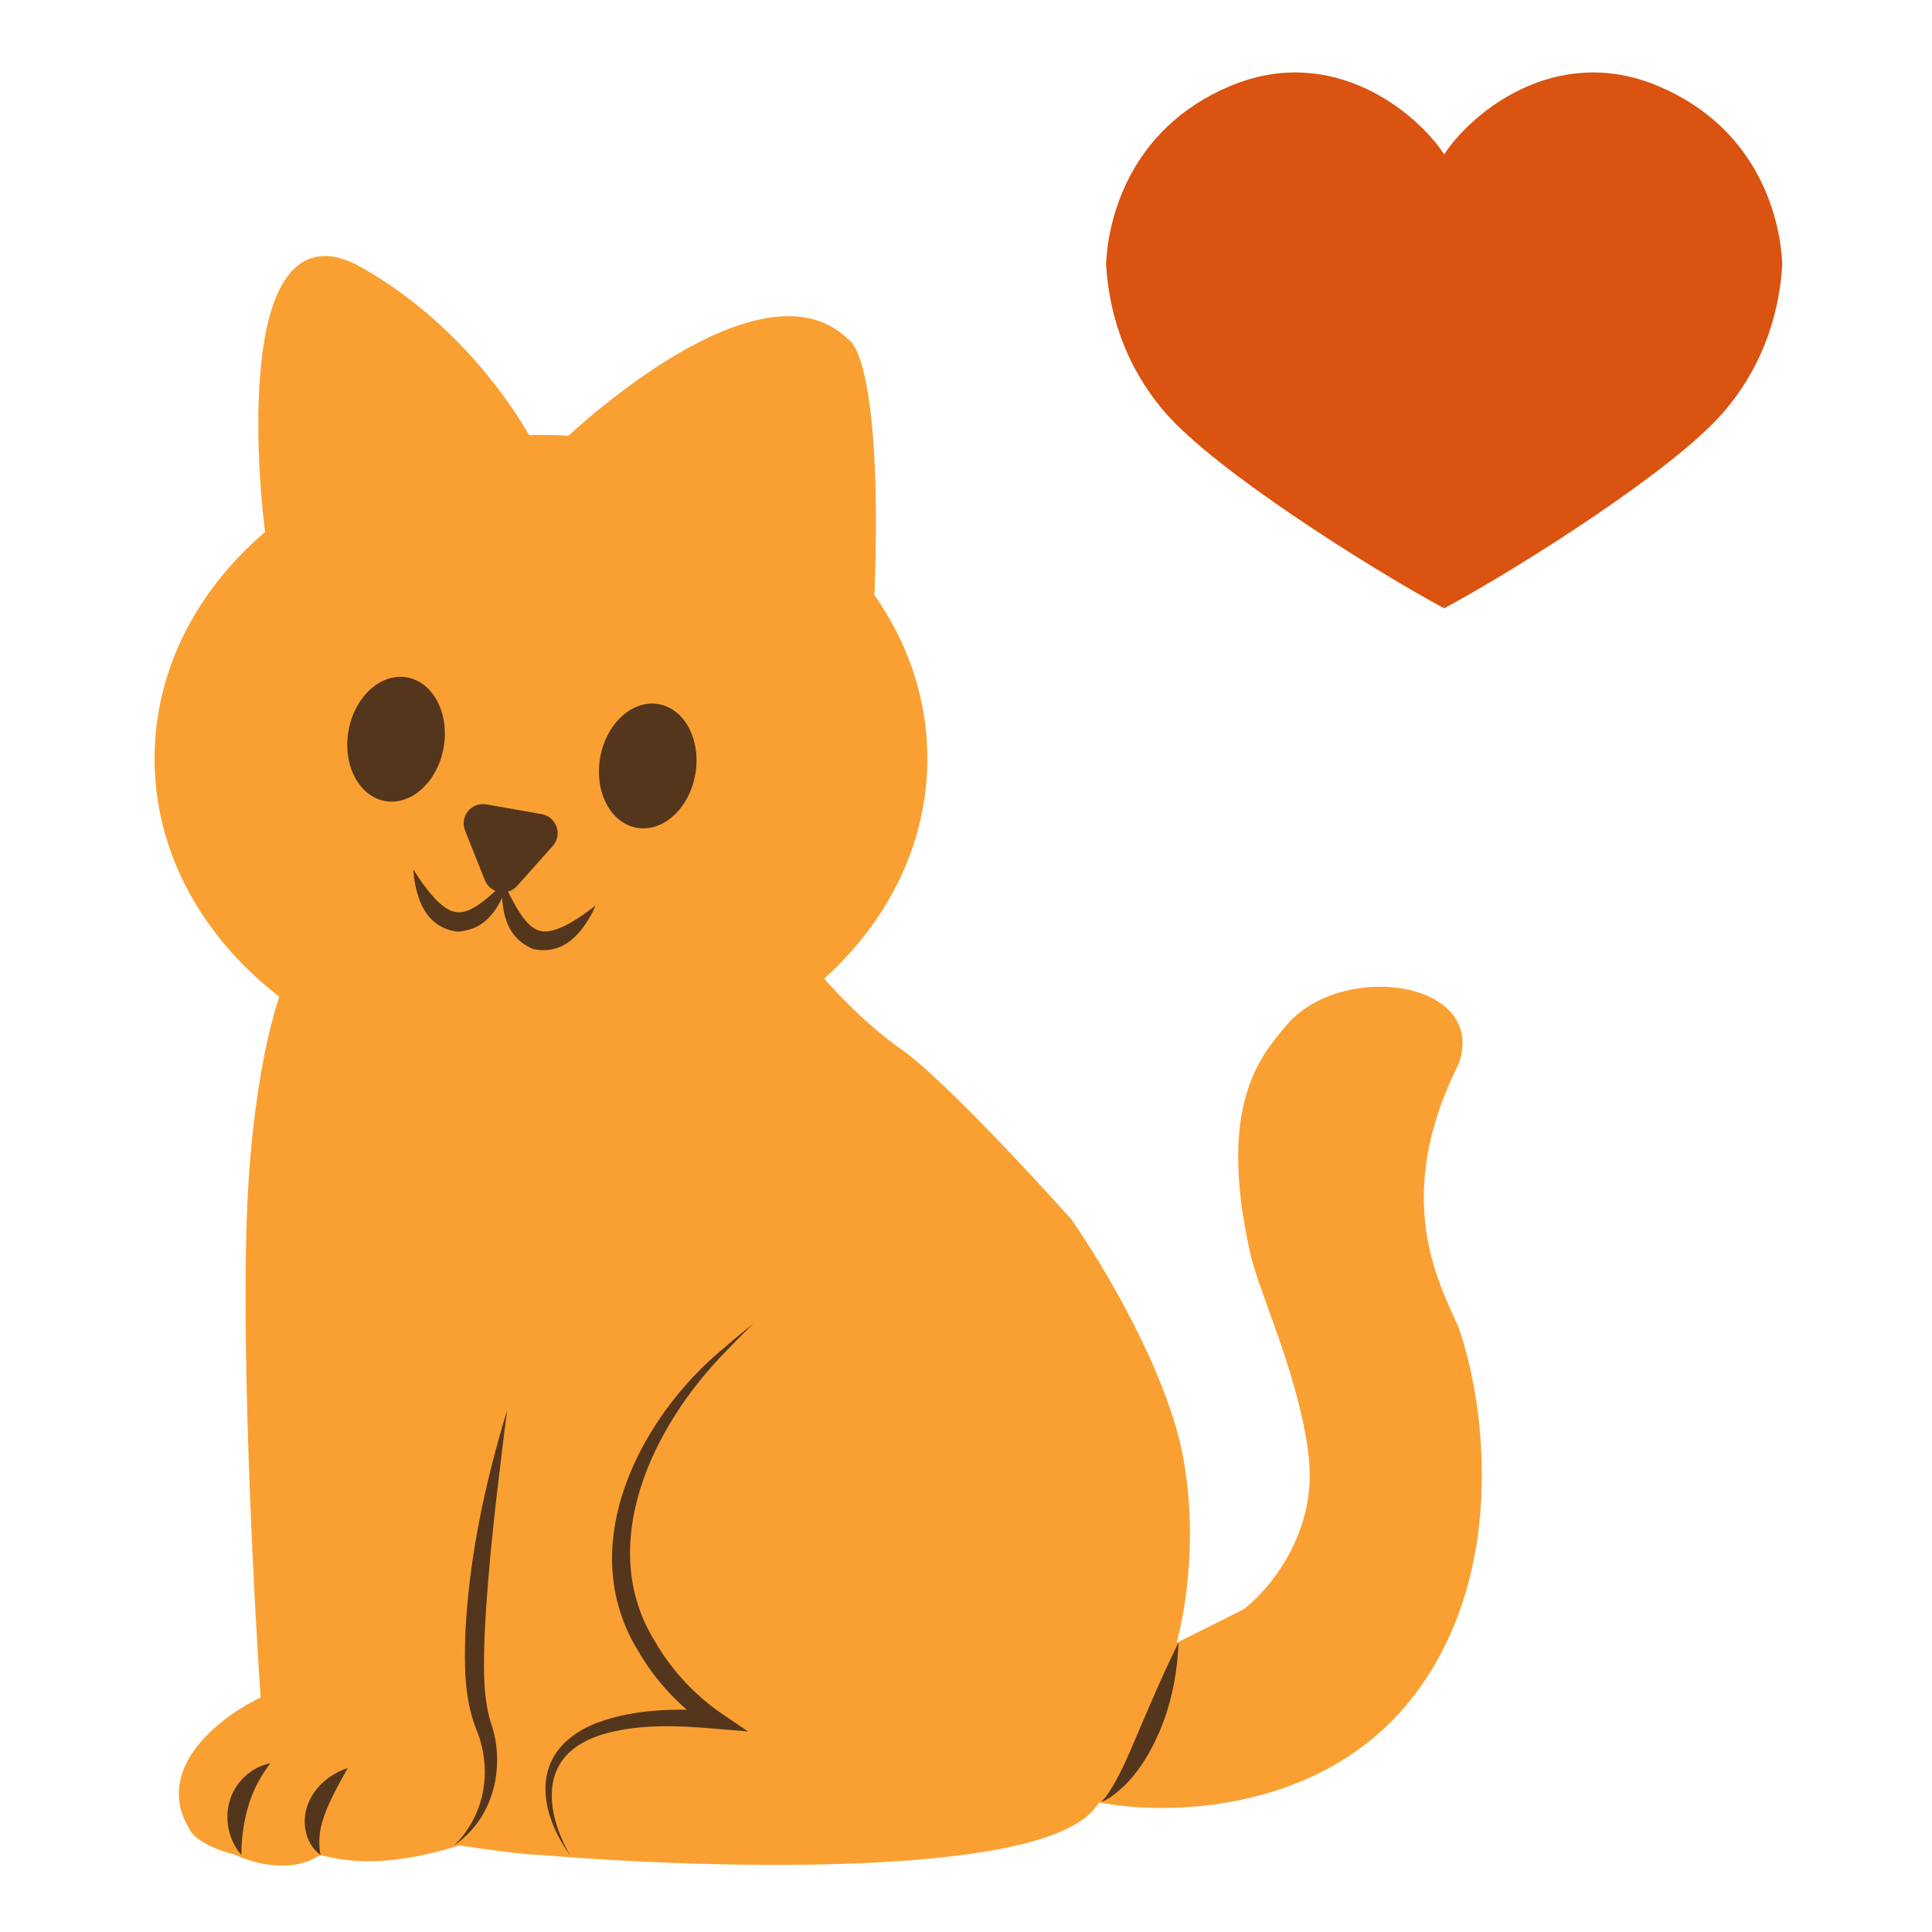
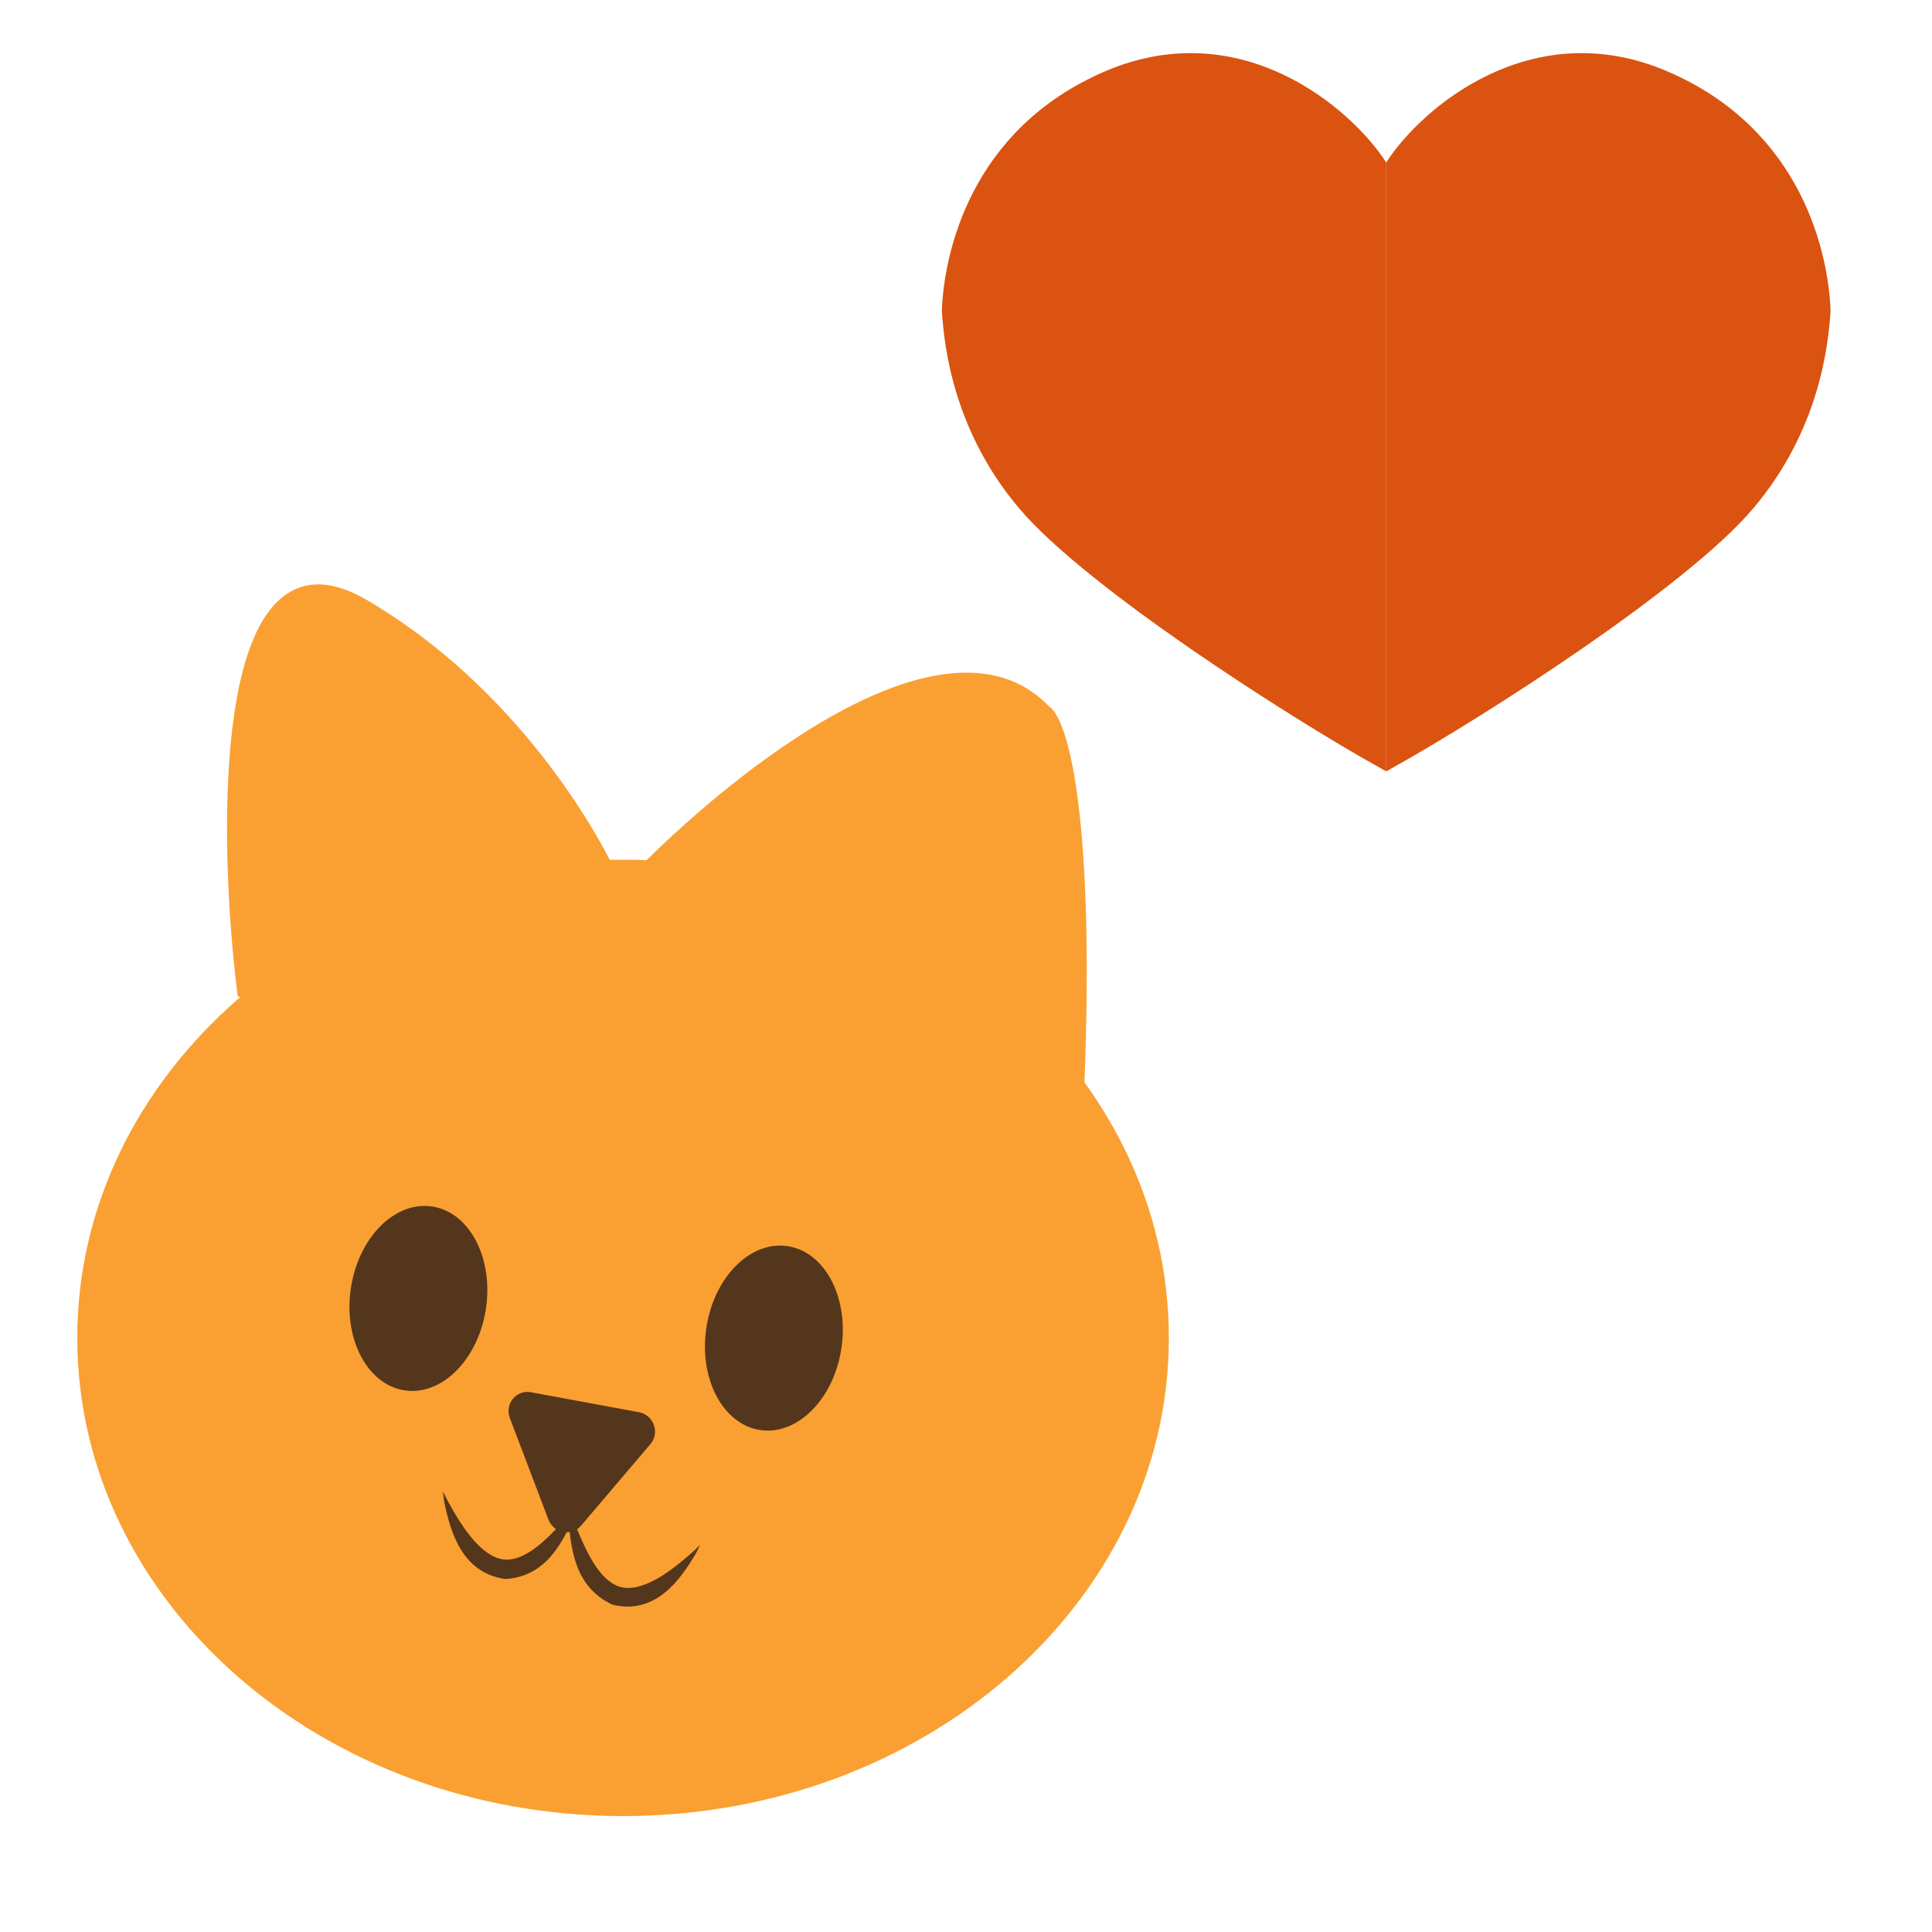
<svg xmlns="http://www.w3.org/2000/svg" width="200" height="200" viewBox="0 0 200 200" fill="none">
-   <path d="M26 127.524C26.4 111.924 29.167 103.024 30.5 100.524H84C85.333 102.191 89 106.224 93 109.024C97 111.824 106.333 121.857 110.5 126.524C113.667 131.024 120.4 142.224 122 151.024C123.6 159.824 122 168.024 121 171.024L129 167.024C131.667 165.024 136.8 159.024 136 151.024C135.2 143.024 131 134.024 130 130.024C126.4 114.424 131 109.524 133.5 106.524C138.917 100.024 153.5 102.024 150.5 110.024C143.5 124.024 148.5 133.024 150.5 137.524C153 144.524 155.7 161.724 146.5 174.524C137.3 187.324 120.667 187.524 113.5 186.024C109.9 194.024 73.667 193.024 56 191.524C54.4 191.524 49.667 190.857 47.5 190.524C38 193.524 34 191.524 33 191.524C30.2 193.524 26.167 192.357 24.5 191.524C21.3 190.724 20.167 189.524 20 189.024C16.4 183.024 23.5 177.857 27.5 176.024C26.833 166.357 25.6 143.124 26 127.524Z" fill="#FAA032" stroke="#FAA032" />
-   <ellipse cx="56" cy="78.524" rx="40" ry="33.5" fill="#FAA032" />
-   <path d="M25 192.024C24.994 191.835 24.991 191.642 24.995 191.458C25.045 189.785 25.308 188.332 25.698 186.99C26.096 185.649 26.68 184.36 27.662 182.983C27.77 182.83 27.88 182.679 28 182.524C27.808 182.567 27.625 182.615 27.439 182.675C25.774 183.183 24.29 184.625 23.78 186.422C23.251 188.203 23.615 190.143 24.634 191.574C24.746 191.73 24.87 191.886 25 192.024Z" fill="#54361C" />
-   <path d="M33.184 192.024C33.146 191.844 33.115 191.665 33.095 191.491C32.922 189.905 33.291 188.657 33.769 187.427C34.262 186.191 34.937 184.929 35.732 183.502C35.818 183.347 35.907 183.187 36 183.024C35.822 183.085 35.649 183.149 35.48 183.218C33.95 183.852 32.578 185.02 31.91 186.689C31.221 188.32 31.507 190.461 32.756 191.662C32.89 191.795 33.034 191.918 33.184 192.024Z" fill="#54361C" />
-   <path d="M47 191.024C47.658 190.61 48.251 190.073 48.779 189.482C51.435 186.599 52.162 182.029 50.779 178.232C49.953 175.46 50.071 172.218 50.173 169.111C50.508 162.218 51.345 155.288 52.197 148.336C52.293 147.574 52.398 146.782 52.5 146.024C52.268 146.753 52.039 147.52 51.825 148.259C49.911 155.018 48.521 161.937 48.175 169.025C48.084 172.249 48.007 175.539 49.221 178.816C50.659 182.099 50.558 186.078 48.477 189.251C48.061 189.893 47.576 190.504 47 191.024Z" fill="#54361C" />
-   <path d="M59 192.024C58.356 190.918 57.839 189.734 57.504 188.514C56.975 186.61 56.922 184.517 57.818 182.862C58.696 181.193 60.415 180.167 62.224 179.591C65.934 178.457 69.955 178.607 73.927 178.948L77.434 179.24L74.518 177.255C71.808 175.357 69.487 172.827 67.829 169.963C61.662 160.104 67.372 147.715 75.274 139.764C76.183 138.801 77.033 137.944 78 137.024C76.946 137.843 76.008 138.609 75.01 139.491C66.405 146.517 59.243 159.911 66.097 170.963C67.92 174.105 70.463 176.799 73.482 178.792L74.073 177.1C69.967 176.87 65.785 176.867 61.781 178.353C59.837 179.1 57.884 180.436 57.009 182.473C56.123 184.494 56.424 186.735 57.142 188.632C57.604 189.851 58.244 190.991 59 192.024Z" fill="#54361C" />
-   <path d="M114 186.524C114.3 186.432 114.592 186.275 114.867 186.103C117.313 184.447 118.896 181.865 120.03 179.264C121.149 176.633 121.762 173.817 121.952 170.976C121.972 170.664 121.988 170.346 122 170.024C121.859 170.314 121.72 170.599 121.584 170.88C120.353 173.434 119.257 175.972 118.19 178.48C117.095 180.975 116.156 183.53 114.609 185.824C114.428 186.072 114.233 186.316 114 186.524Z" fill="#54361C" />
-   <path d="M37 28.024C26.2 22.024 26.5 43.857 28 55.524C48.333 65.857 89.2 81.624 90 62.024C90.8 42.424 88.667 36.191 87.5 35.524C79.9 27.924 63.333 41.024 56 48.524C54.167 44.191 47.8 34.024 37 28.024Z" fill="#FAA032" stroke="#FAA032" />
-   <ellipse cx="41" cy="76.524" rx="5" ry="6.5" transform="rotate(10 41 76.5238)" fill="#54361C" />
-   <ellipse cx="67.053" cy="79.293" rx="5" ry="6.5" transform="rotate(10 67.0528 79.2933)" fill="#54361C" />
-   <path d="M50.188 91.11C50.739 92.491 52.549 92.81 53.539 91.701L57.217 87.579C58.26 86.41 57.614 84.55 56.072 84.278L50.347 83.268C48.804 82.996 47.562 84.523 48.142 85.979L50.188 91.11Z" fill="#54361C" />
-   <path d="M42.795 90.009C42.802 90.264 42.82 90.526 42.85 90.785C43.166 92.96 43.981 95.973 47.313 96.44C50.614 96.288 51.791 93.562 52.583 91.507C52.664 91.268 52.742 91.019 52.817 90.76C52.627 90.951 52.442 91.132 52.262 91.304C50.658 92.845 48.839 94.536 47.408 94.442C45.995 94.415 44.429 92.504 43.208 90.657C43.068 90.445 42.929 90.226 42.795 90.009Z" fill="#54361C" />
-   <path d="M61.643 93.745C61.55 93.983 61.443 94.222 61.326 94.457C60.285 96.391 58.489 98.944 55.198 98.243C52.148 96.972 51.975 94.007 51.933 91.806C51.939 91.553 51.951 91.292 51.969 91.024C52.082 91.268 52.194 91.501 52.304 91.725C53.284 93.721 54.416 95.932 55.792 96.333C57.129 96.791 59.254 95.531 61.034 94.214C61.238 94.061 61.443 93.904 61.643 93.745Z" fill="#54361C" />
-   <path d="M171.5 9.384C161.1 4.984 152.667 12.132 150 16.132V62.131C157 58.298 172.8 48.384 178 42.384C183.2 36.384 183.833 29.884 184 27.384C183.833 23.217 181.9 13.784 171.5 9.384Z" fill="#DA5310" stroke="#DA5310" />
-   <path d="M127.5 9.384C137.9 4.984 146.333 12.132 149 16.132V62.131C142 58.298 126.2 48.384 121 42.384C115.8 36.384 115.167 29.884 115 27.384C115.167 23.217 117.1 13.784 127.5 9.384Z" fill="#DA5310" stroke="#DA5310" />
-   <path d="M149.774 61.18C149.774 60.971 149.755 60.666 149.75 59.951C149.749 59.7 149.793 59.548 149.812 59.367C149.845 59.06 149.879 58.718 149.913 58.569C149.948 58.415 149.946 58.202 150.065 57.469C150.102 57.24 150.146 56.905 150.265 56.259C150.335 55.878 150.394 55.385 150.428 54.844C150.462 54.302 150.462 53.726 150.448 53.32C150.426 52.696 150.366 52.274 150.343 51.926C150.332 51.776 150.309 51.682 150.29 51.355C150.271 51.027 150.252 50.47 150.195 50.485C150.138 50.5 150.044 51.105 149.981 51.468C149.918 51.832 149.89 51.936 149.847 52.179C149.737 52.798 149.688 53.236 149.684 53.346C149.678 53.484 149.66 53.987 149.655 54.664C149.653 54.916 149.641 54.982 149.627 55.862C149.612 56.742 149.593 58.434 149.593 59.334C149.593 60.234 149.612 60.291 149.631 60.297C149.65 60.302 149.669 60.255 149.688 59.304C149.707 58.354 149.726 56.501 149.731 55.504C149.736 54.507 149.727 54.422 149.722 54.312C149.703 53.877 149.688 53.554 149.736 53.166C149.768 52.903 149.841 52.645 149.86 52.588C149.87 52.559 149.879 52.531 149.889 46.703C149.898 40.876 149.908 29.25 149.899 23.256C149.889 17.263 149.861 17.253 149.827 17.239C149.683 17.177 149.565 17.148 149.503 17.124C149.292 17.042 149.488 17.652 149.512 17.953C149.576 18.768 149.488 18.999 149.464 19.38C149.432 19.89 149.45 20.27 149.436 20.71C149.423 21.102 149.431 21.84 149.426 22.234C149.42 22.733 149.393 22.876 149.378 23.321C149.365 23.718 149.373 24.465 149.369 24.642C149.362 24.881 149.335 23.899 149.316 23.638C149.281 23.16 149.269 22.744 149.24 22.392C149.191 21.797 149.211 21.321 149.183 21.145C149.15 20.941 149.144 20.672 149.121 20.438C149.107 20.301 149.106 20.175 149.092 19.664C149.079 19.2 149.087 18.321 149.096 17.854C149.106 17.387 149.125 17.359 149.149 17.33C149.242 17.218 149.363 17.215 149.44 17.201C149.549 17.18 149.602 17.091 149.631 17.072C149.639 17.067 149.603 17.053 149.574 17.053C149.516 17.052 149.46 17.091 149.412 17.133C149.323 17.213 149.326 17.395 149.292 17.605C149.247 17.889 149.259 18.064 149.211 18.326C149.187 18.462 149.183 18.589 149.154 19.053C149.129 19.46 149.144 20.216 149.14 20.625C149.135 21.033 149.125 21.071 149.121 21.658C149.116 22.244 149.116 23.379 149.111 23.977C149.106 24.576 149.097 24.604 149.092 25.578C149.087 26.552 149.087 28.471 149.082 32.706C149.078 36.941 149.068 43.434 149.068 46.817C149.068 50.2 149.077 50.276 149.082 50.693C149.087 51.109 149.087 51.866 149.078 52.274C149.065 52.819 148.944 53.082 148.887 53.317C148.851 53.464 148.839 53.618 148.782 54.456C148.733 55.169 148.772 56.55 148.777 57.28C148.782 58.144 148.819 58.334 148.839 58.534C148.869 58.852 148.924 59.136 148.949 59.313C148.967 59.445 149.039 59.575 149.092 59.69C149.148 59.813 149.22 59.919 149.254 60.039C149.292 60.174 149.335 60.31 149.373 60.459C149.405 60.583 149.478 60.692 149.545 60.812C149.624 60.954 149.65 61.093 149.688 61.232C149.722 61.353 149.755 61.437 149.755 61.485C149.718 61.514 149.66 61.533 149.603 61.552C149.574 61.562 149.546 61.571 149.517 61.667" stroke="#DA5310" stroke-width="2" stroke-linecap="round" />
+   <ellipse cx="64.5" cy="138.5" rx="56.5" ry="49.5" fill="#FAA032" />
+   <path d="M37.648 62.5C22.547 53.708 22.967 85.702 25.064 102.799C53.495 117.941 110.636 141.045 111.755 112.324C112.874 83.602 109.891 74.468 108.259 73.491C97.633 62.354 74.469 81.55 64.215 92.541C61.651 86.191 52.749 71.293 37.648 62.5Z" fill="#FAA032" stroke="#FAA032" />
+   <ellipse cx="7.073" cy="9.622" rx="7.073" ry="9.622" transform="matrix(0.983306 0.181961 -0.165692 0.986178 37.9516 123.637)" fill="#54361C" />
+   <ellipse cx="7.073" cy="9.622" rx="7.073" ry="9.622" transform="matrix(0.983306 0.181961 -0.165692 0.986178 74.7511 127.743)" fill="#54361C" />
+   <path d="M56.772 157.302C57.317 158.735 59.18 159.08 60.158 157.929L67.339 149.483C68.335 148.311 67.669 146.475 66.146 146.193L54.97 144.125C53.447 143.843 52.223 145.33 52.777 146.788L56.772 157.302Z" fill="#54361C" />
+   <path d="M45.848 154.403C45.882 154.767 45.932 155.138 45.995 155.507C46.63 158.589 47.831 162.838 52.309 163.459C56.692 163.198 58.341 159.438 59.618 156.561C59.749 156.226 59.877 155.878 60.004 155.517C59.761 155.811 59.524 156.092 59.293 156.359C57.214 158.724 54.803 161.495 52.358 161.455C49.937 161.334 47.877 158.176 46.353 155.388C46.179 155.064 46.01 154.732 45.848 154.403Z" fill="#54361C" />
+   <path d="M72.471 159.942C72.471 159.942 72.471 159.942 72.471 159.942C72.32 160.272 72.152 160.603 71.974 160.926C70.372 163.595 67.859 167.156 63.448 166.133C59.415 164.314 59.091 160.189 58.829 157.027C58.814 156.665 58.807 156.293 58.806 155.908C58.938 156.271 59.069 156.62 59.2 156.954C60.383 159.923 61.745 163.392 64.055 164.232C66.37 164.987 69.335 162.759 71.675 160.687C71.944 160.444 72.211 160.193 72.471 159.942Z" fill="#54361C" />
+   <path d="M172.456 7.866C158.691 1.932 147.529 11.573 144 16.967V79C153.265 73.831 174.176 60.46 181.059 52.369C187.941 44.278 188.779 35.512 189 32.14C188.779 26.521 186.221 13.8 172.456 7.866Z" fill="#DA5310" stroke="#DA5310" />
+   <path d="M114.544 7.866C128.309 1.932 139.471 11.573 143 16.967V79C133.735 73.831 112.824 60.46 105.941 52.369C99.059 44.278 98.221 35.512 98 32.14C98.221 26.521 100.779 13.8 114.544 7.866Z" fill="#DA5310" stroke="#DA5310" />
</svg>
